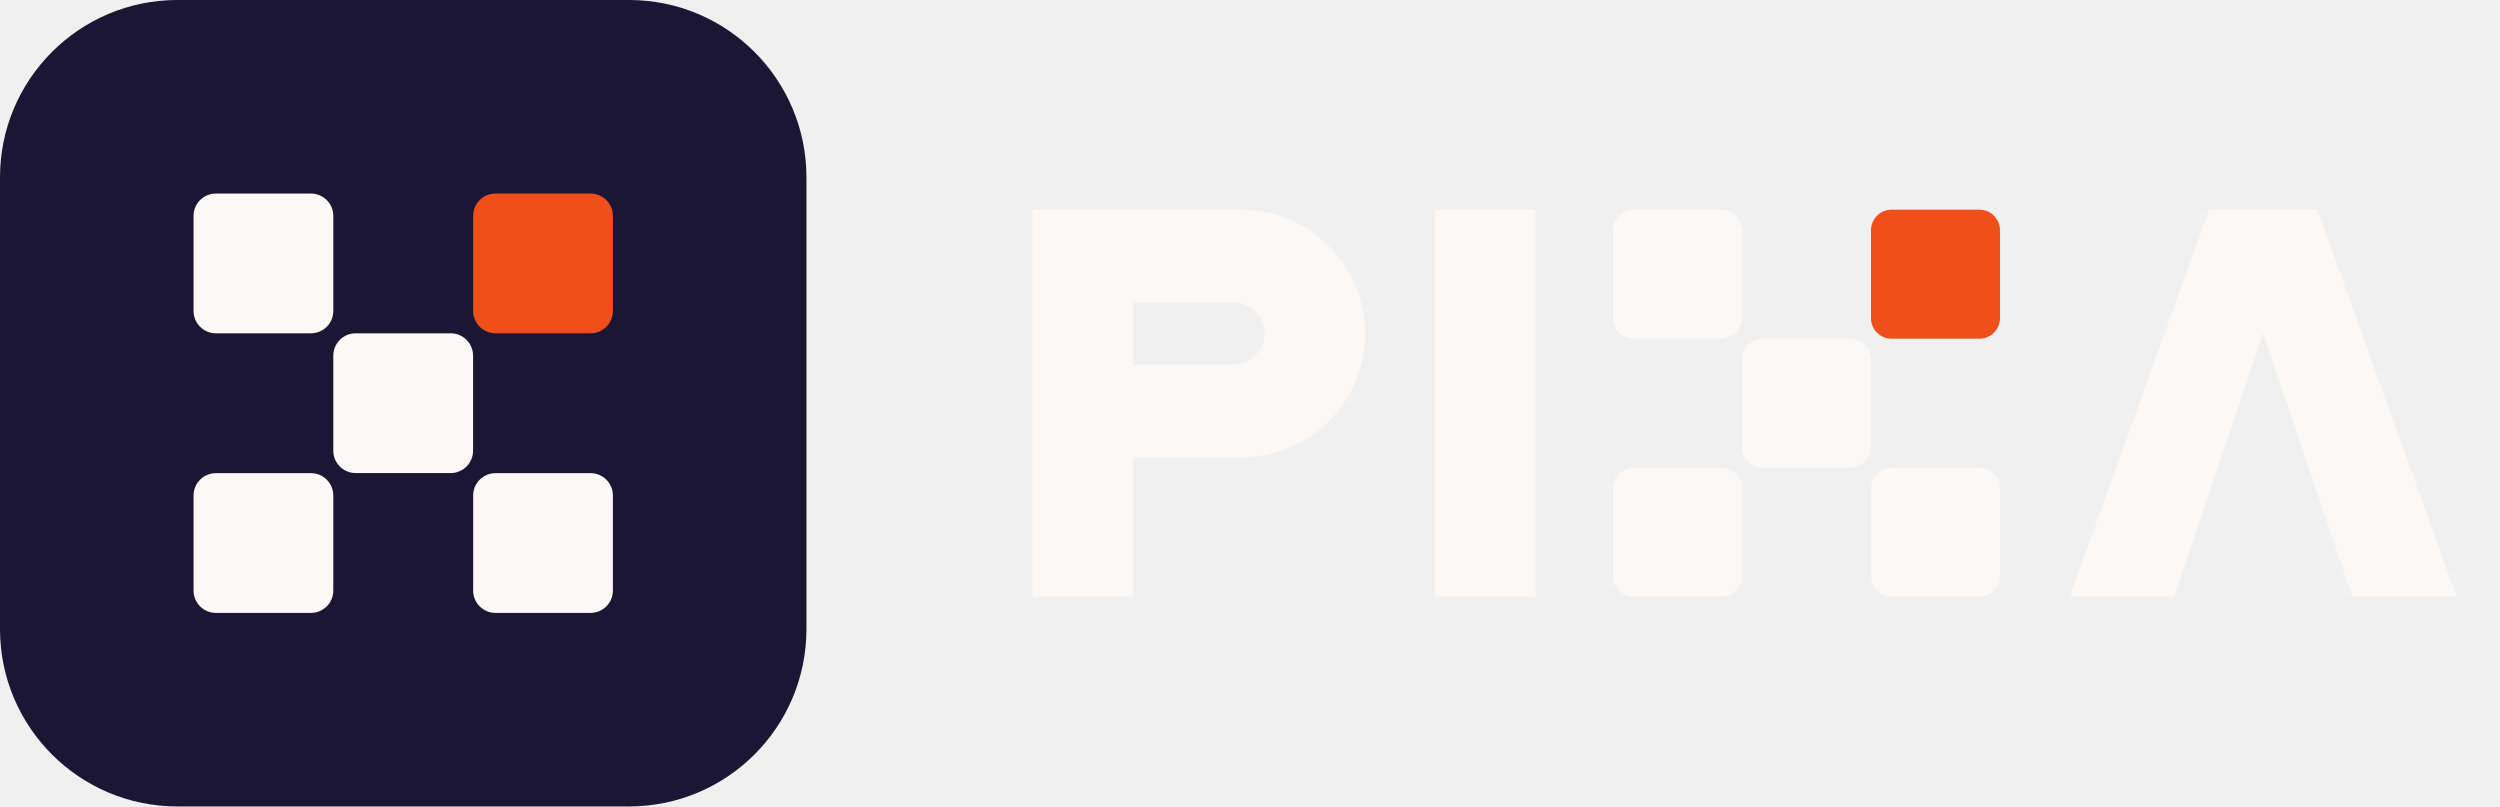
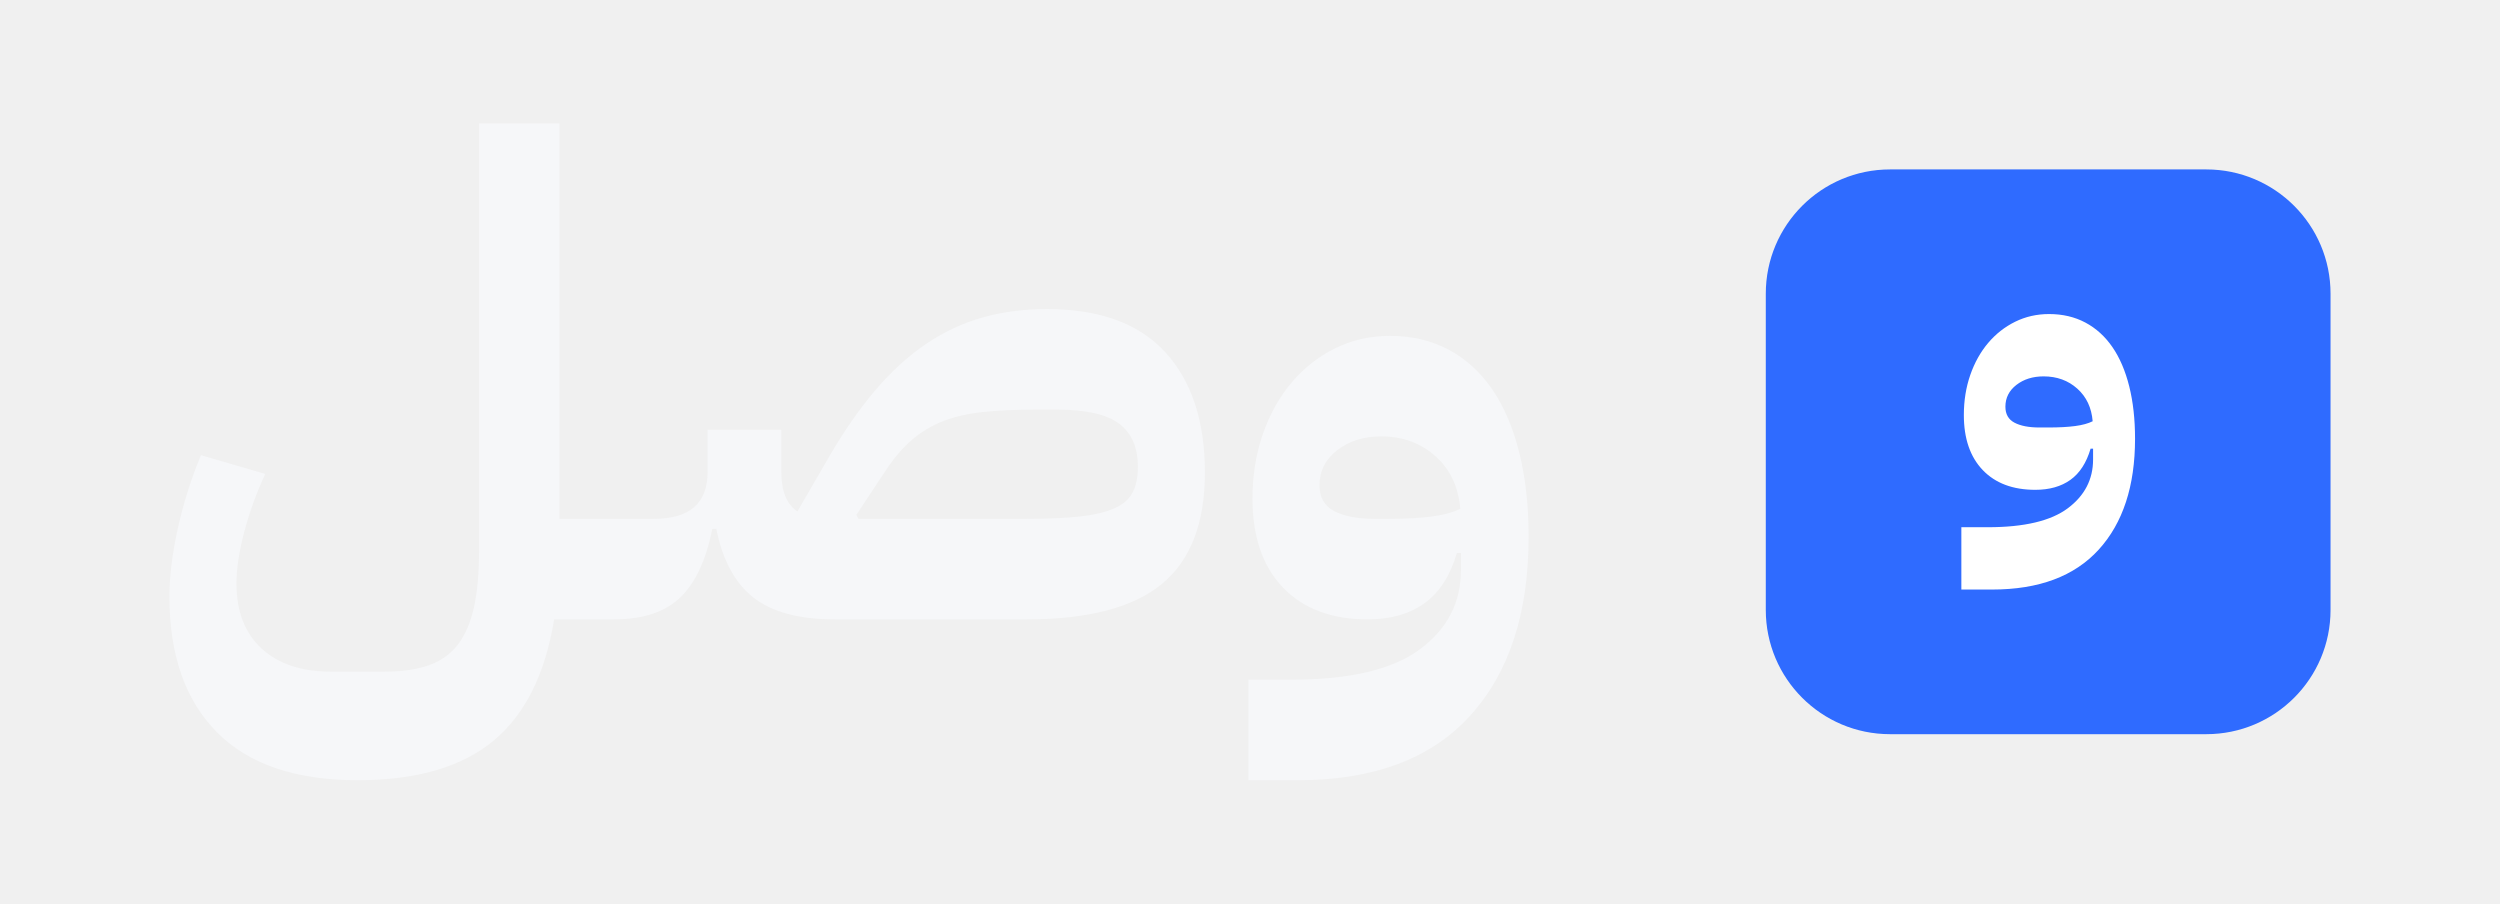
- <svg xmlns="http://www.w3.org/2000/svg" viewBox="0 0 310 100" role="img" aria-label="PIXA">
-   <rect width="100" height="100" rx="22" fill="#1A1633" />
-   <rect x="24.00" y="24.00" width="17.33" height="17.33" rx="2.77" fill="#FBF8F5" />
-   <rect x="58.67" y="24.00" width="17.33" height="17.33" rx="2.77" fill="#F04E1A" />
-   <rect x="41.33" y="41.33" width="17.33" height="17.33" rx="2.77" fill="#FBF8F5" />
-   <rect x="24.00" y="58.67" width="17.33" height="17.33" rx="2.77" fill="#FBF8F5" />
-   <rect x="58.67" y="58.67" width="17.33" height="17.33" rx="2.77" fill="#FBF8F5" />
-   <g transform="translate(128 26) scale(0.48)">
-     <path fill="#FBF8F5" fill-rule="evenodd" d="M0 0H54A32 32 0 0 1 54 64H26V100H0ZM26 24V40H52A8 8 0 0 0 52 24Z" />
-     <rect x="104" y="0" width="26" height="100" fill="#FBF8F5" />
-     <rect x="150.00" y="0.00" width="33.33" height="33.33" rx="5.33" fill="#FBF8F5" />
-     <rect x="216.67" y="0.00" width="33.33" height="33.33" rx="5.33" fill="#F04E1A" />
-     <rect x="183.33" y="33.33" width="33.33" height="33.33" rx="5.33" fill="#FBF8F5" />
-     <rect x="150.00" y="66.67" width="33.33" height="33.33" rx="5.33" fill="#FBF8F5" />
-     <rect x="216.67" y="66.67" width="33.33" height="33.33" rx="5.33" fill="#FBF8F5" />
-     <path fill="#FBF8F5" d="M268 100L304 0H332L368 100H341L318 32L295 100Z" />
-   </g>
+ <svg xmlns="http://www.w3.org/2000/svg" viewBox="0 0 746.04 269.66" width="746.04" height="269.66" role="img" aria-label="وصل">
+   <rect x="526.94" y="50.56" width="168.53" height="168.53" rx="37.08" fill="#2F6BFF" />
+   <path transform="translate(581.58 146.17)" fill="#FFFFFF" d="M3.72 11.16H11.656Q27.9 11.16 35.464 5.518Q43.028 -0.124 43.028 -9.052V-12.276H42.284Q40.424 -5.952 36.27 -2.976Q32.116 0.0 25.792 0.0Q15.748 0.0 10.106 -5.89Q4.464 -11.78 4.464 -22.32Q4.464 -28.768 6.386 -34.286Q8.308 -39.804 11.718 -43.834Q15.128 -47.864 19.778 -50.158Q24.428 -52.452 29.884 -52.452Q35.96 -52.452 40.734 -49.91Q45.508 -47.368 48.794 -42.594Q52.08 -37.82 53.816 -30.876Q55.552 -23.932 55.552 -15.252Q55.552 5.952 44.702 17.856Q33.852 29.76 12.896 29.76H3.72ZM29.636 -18.6Q34.472 -18.6 37.696 -19.034Q40.92 -19.468 42.904 -20.46Q42.408 -26.536 38.316 -30.194Q34.224 -33.852 28.272 -33.852Q23.436 -33.852 20.15 -31.31Q16.864 -28.768 16.864 -24.8Q16.864 -21.452 19.592 -20.026Q22.32 -18.6 27.032 -18.6Z" />
+   <path transform="translate(43.56 184.83)" fill="#F6F7F9" d="M63.2 48.0Q35.4 48.0 21.2 33.7Q7.0 19.4 7.0 -6.8Q7.0 -15.8 9.5 -27.1Q12.0 -38.4 16.4 -49.0L35.6 -43.4Q31.6 -34.8 29.3 -26.0Q27.0 -17.2 27.0 -10.8Q27.0 1.8 34.5 8.7Q42.0 15.6 55.2 15.6H71.2Q79.0 15.6 84.4 13.7Q89.8 11.8 93.1 7.5Q96.4 3.2 97.9 -3.7Q99.4 -10.6 99.4 -20.6V-148.0H123.4V-30.0H145.6V-6.0L139.6 0.0H121.8Q117.8 24.6 103.6 36.3Q89.4 48.0 63.2 48.0ZM189.6 -44.0Q189.6 -35.4 194.4 -32.2L203.2 -47.4Q210.2 -59.6 217.5 -68.2Q224.8 -76.8 232.8 -82.2Q240.8 -87.6 249.7 -90.1Q258.6 -92.6 268.8 -92.6Q292.4 -92.6 304.2 -79.7Q316.0 -66.8 316.0 -43.8Q316.0 -21.2 303.2 -10.6Q290.4 0.0 262.8 0.0H205.6Q189.6 0.0 181.3 -6.5Q173.0 -13.0 170.2 -27.0H169.0Q166.2 -13.0 159.4 -6.5Q152.6 0.0 139.6 0.0V-24.0L145.6 -30.0H151.6Q167.6 -30.0 167.6 -44.0V-56.6H189.6ZM262.8 -30.0Q272.4 -30.0 278.7 -30.7Q285.0 -31.4 288.9 -33.1Q292.8 -34.8 294.4 -37.8Q296.0 -40.8 296.0 -45.6Q296.0 -54.2 290.4 -58.4Q284.8 -62.6 271.8 -62.6H265.8Q256.8 -62.6 250.0 -61.9Q243.2 -61.2 238.0 -59.2Q232.8 -57.2 228.6 -53.6Q224.4 -50.0 220.6 -44.2L212.0 -31.2L212.6 -30.0ZM329.0 18.0H341.8Q368.0 18.0 380.2 8.9Q392.4 -0.2 392.4 -14.6V-19.8H391.2Q388.2 -9.6 381.5 -4.8Q374.8 0.0 364.6 0.0Q348.4 0.0 339.3 -9.5Q330.2 -19.0 330.2 -36.0Q330.2 -46.4 333.3 -55.3Q336.4 -64.2 341.9 -70.7Q347.4 -77.2 354.9 -80.9Q362.4 -84.6 371.2 -84.6Q381.0 -84.6 388.7 -80.5Q396.4 -76.4 401.7 -68.7Q407.0 -61.0 409.8 -49.8Q412.6 -38.6 412.6 -24.6Q412.6 9.6 395.1 28.8Q377.6 48.0 343.8 48.0H329.0ZM370.8 -30.0Q378.6 -30.0 383.8 -30.7Q389.0 -31.4 392.2 -33.0Q391.4 -42.8 384.8 -48.7Q378.2 -54.6 368.6 -54.6Q360.8 -54.6 355.5 -50.5Q350.2 -46.4 350.2 -40.0Q350.2 -34.6 354.6 -32.3Q359.0 -30.0 366.6 -30.0Z" />
</svg>
